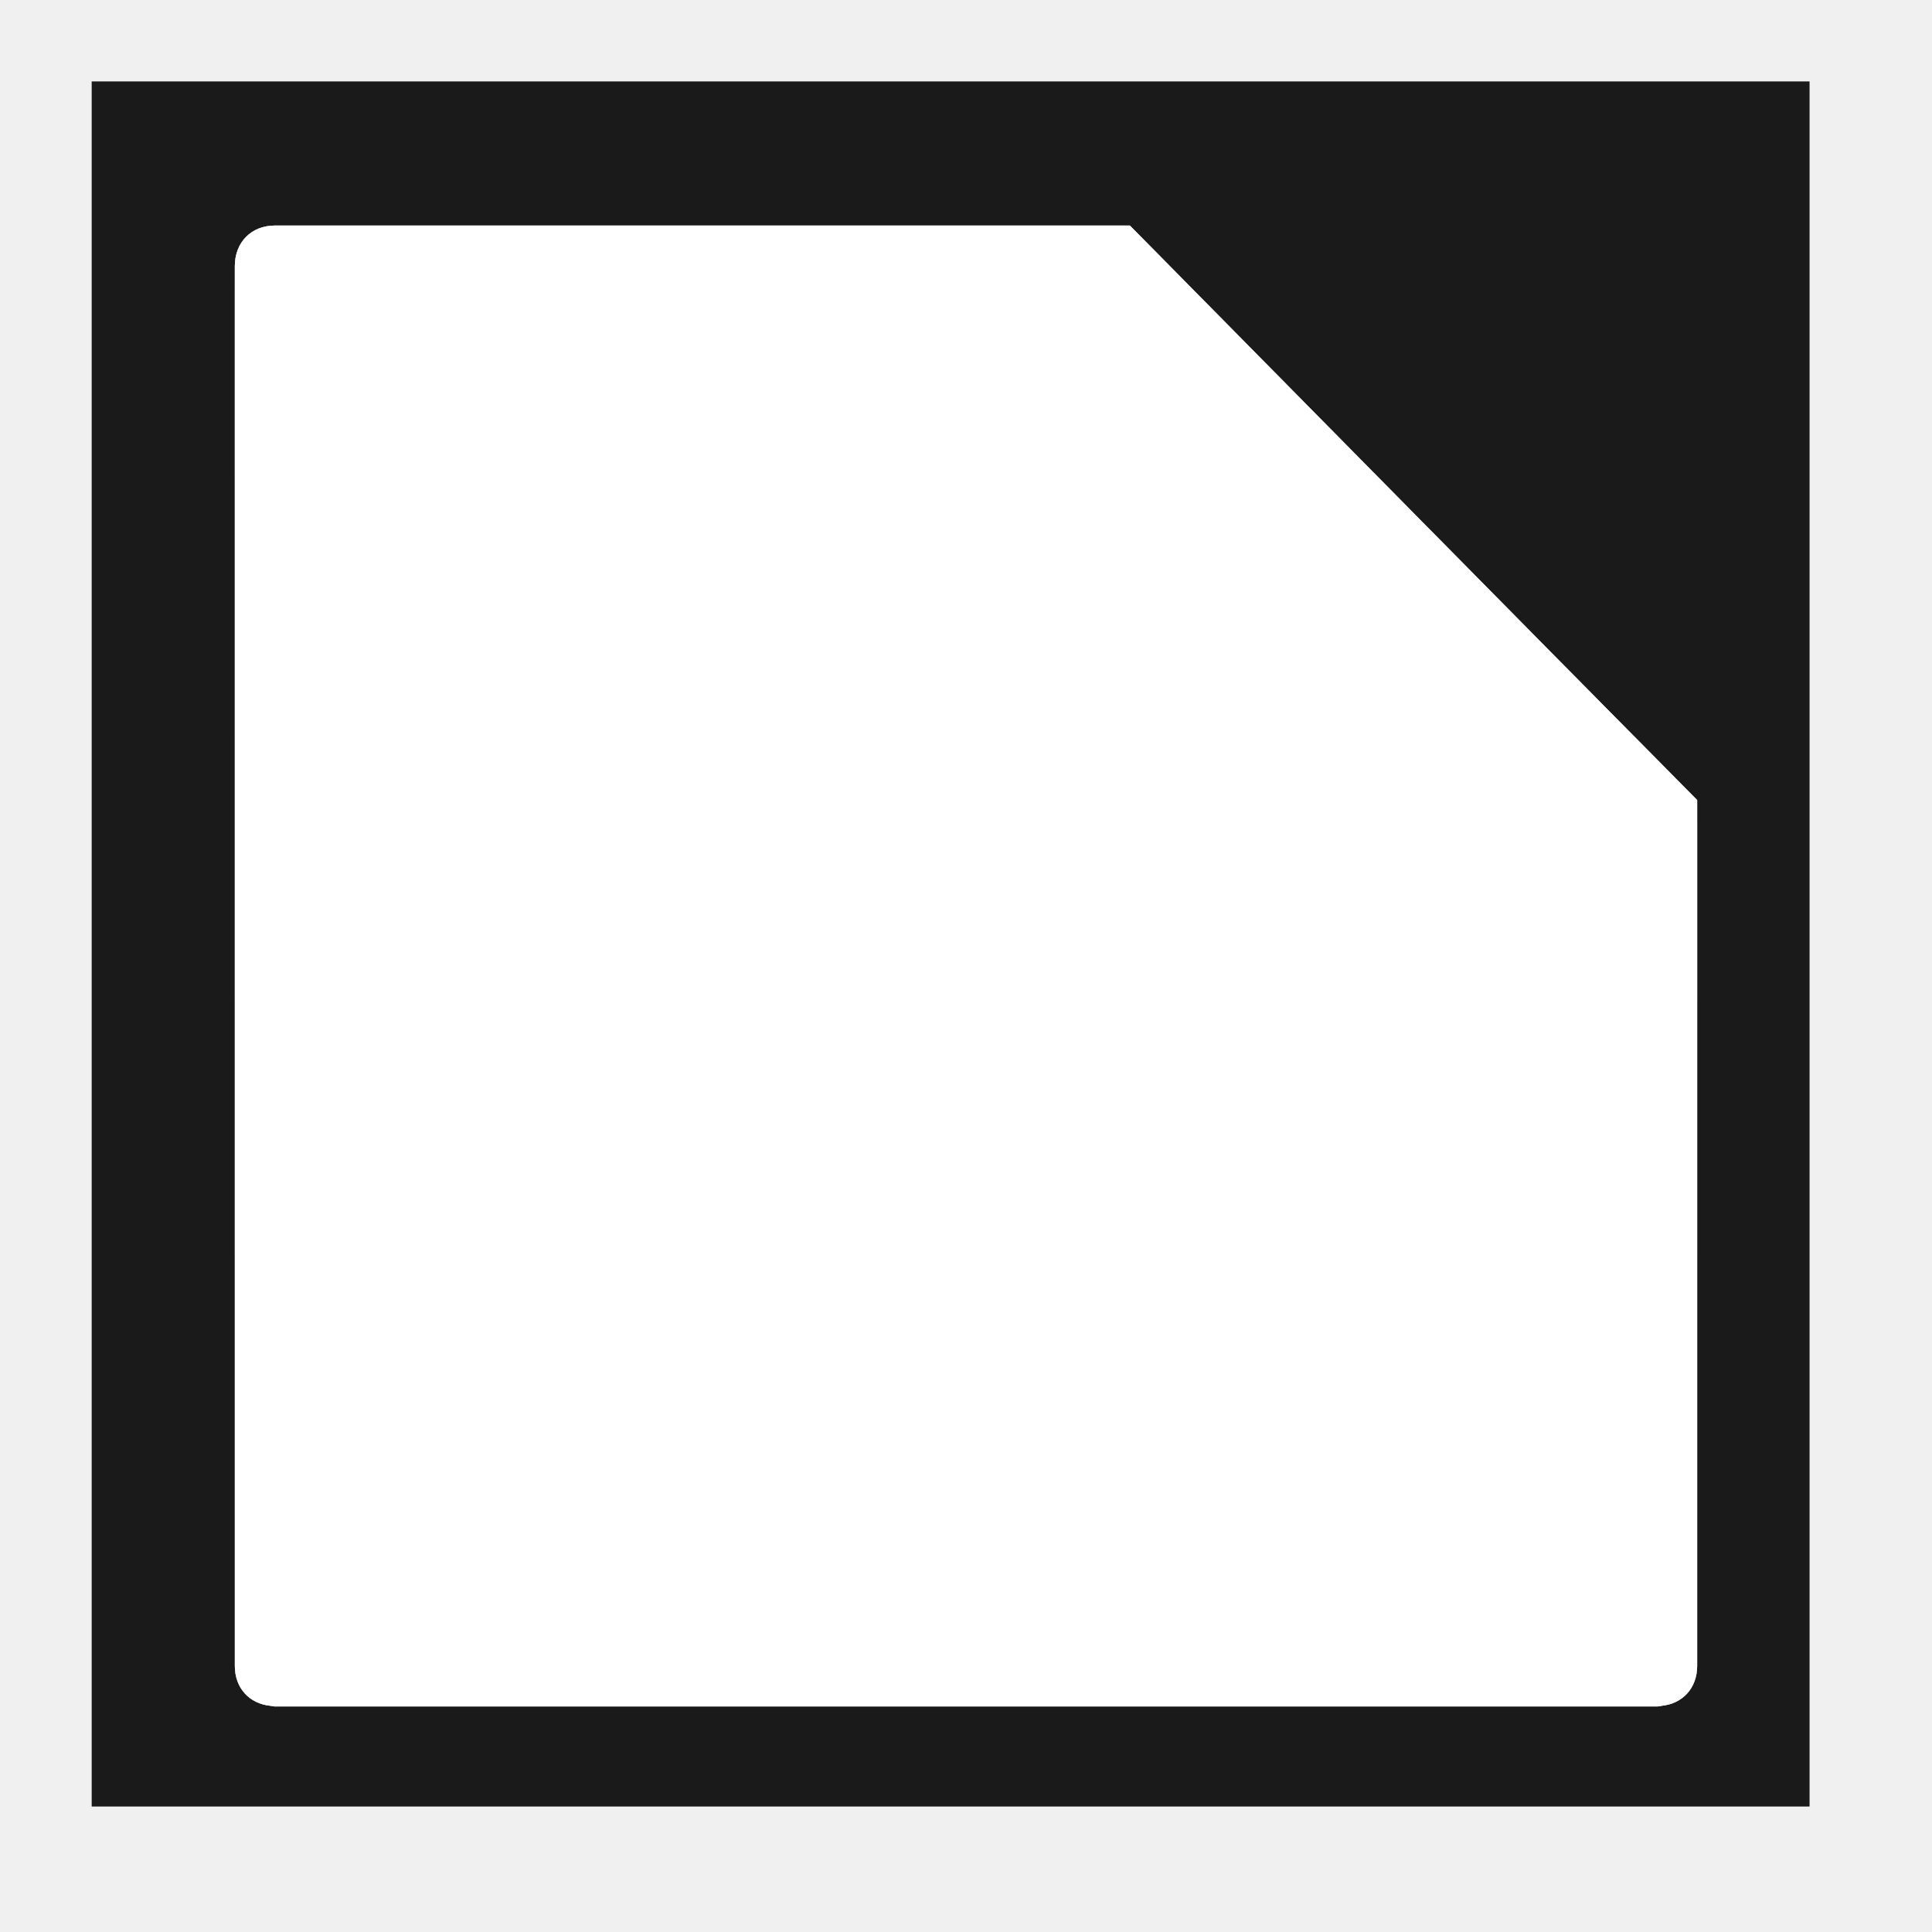
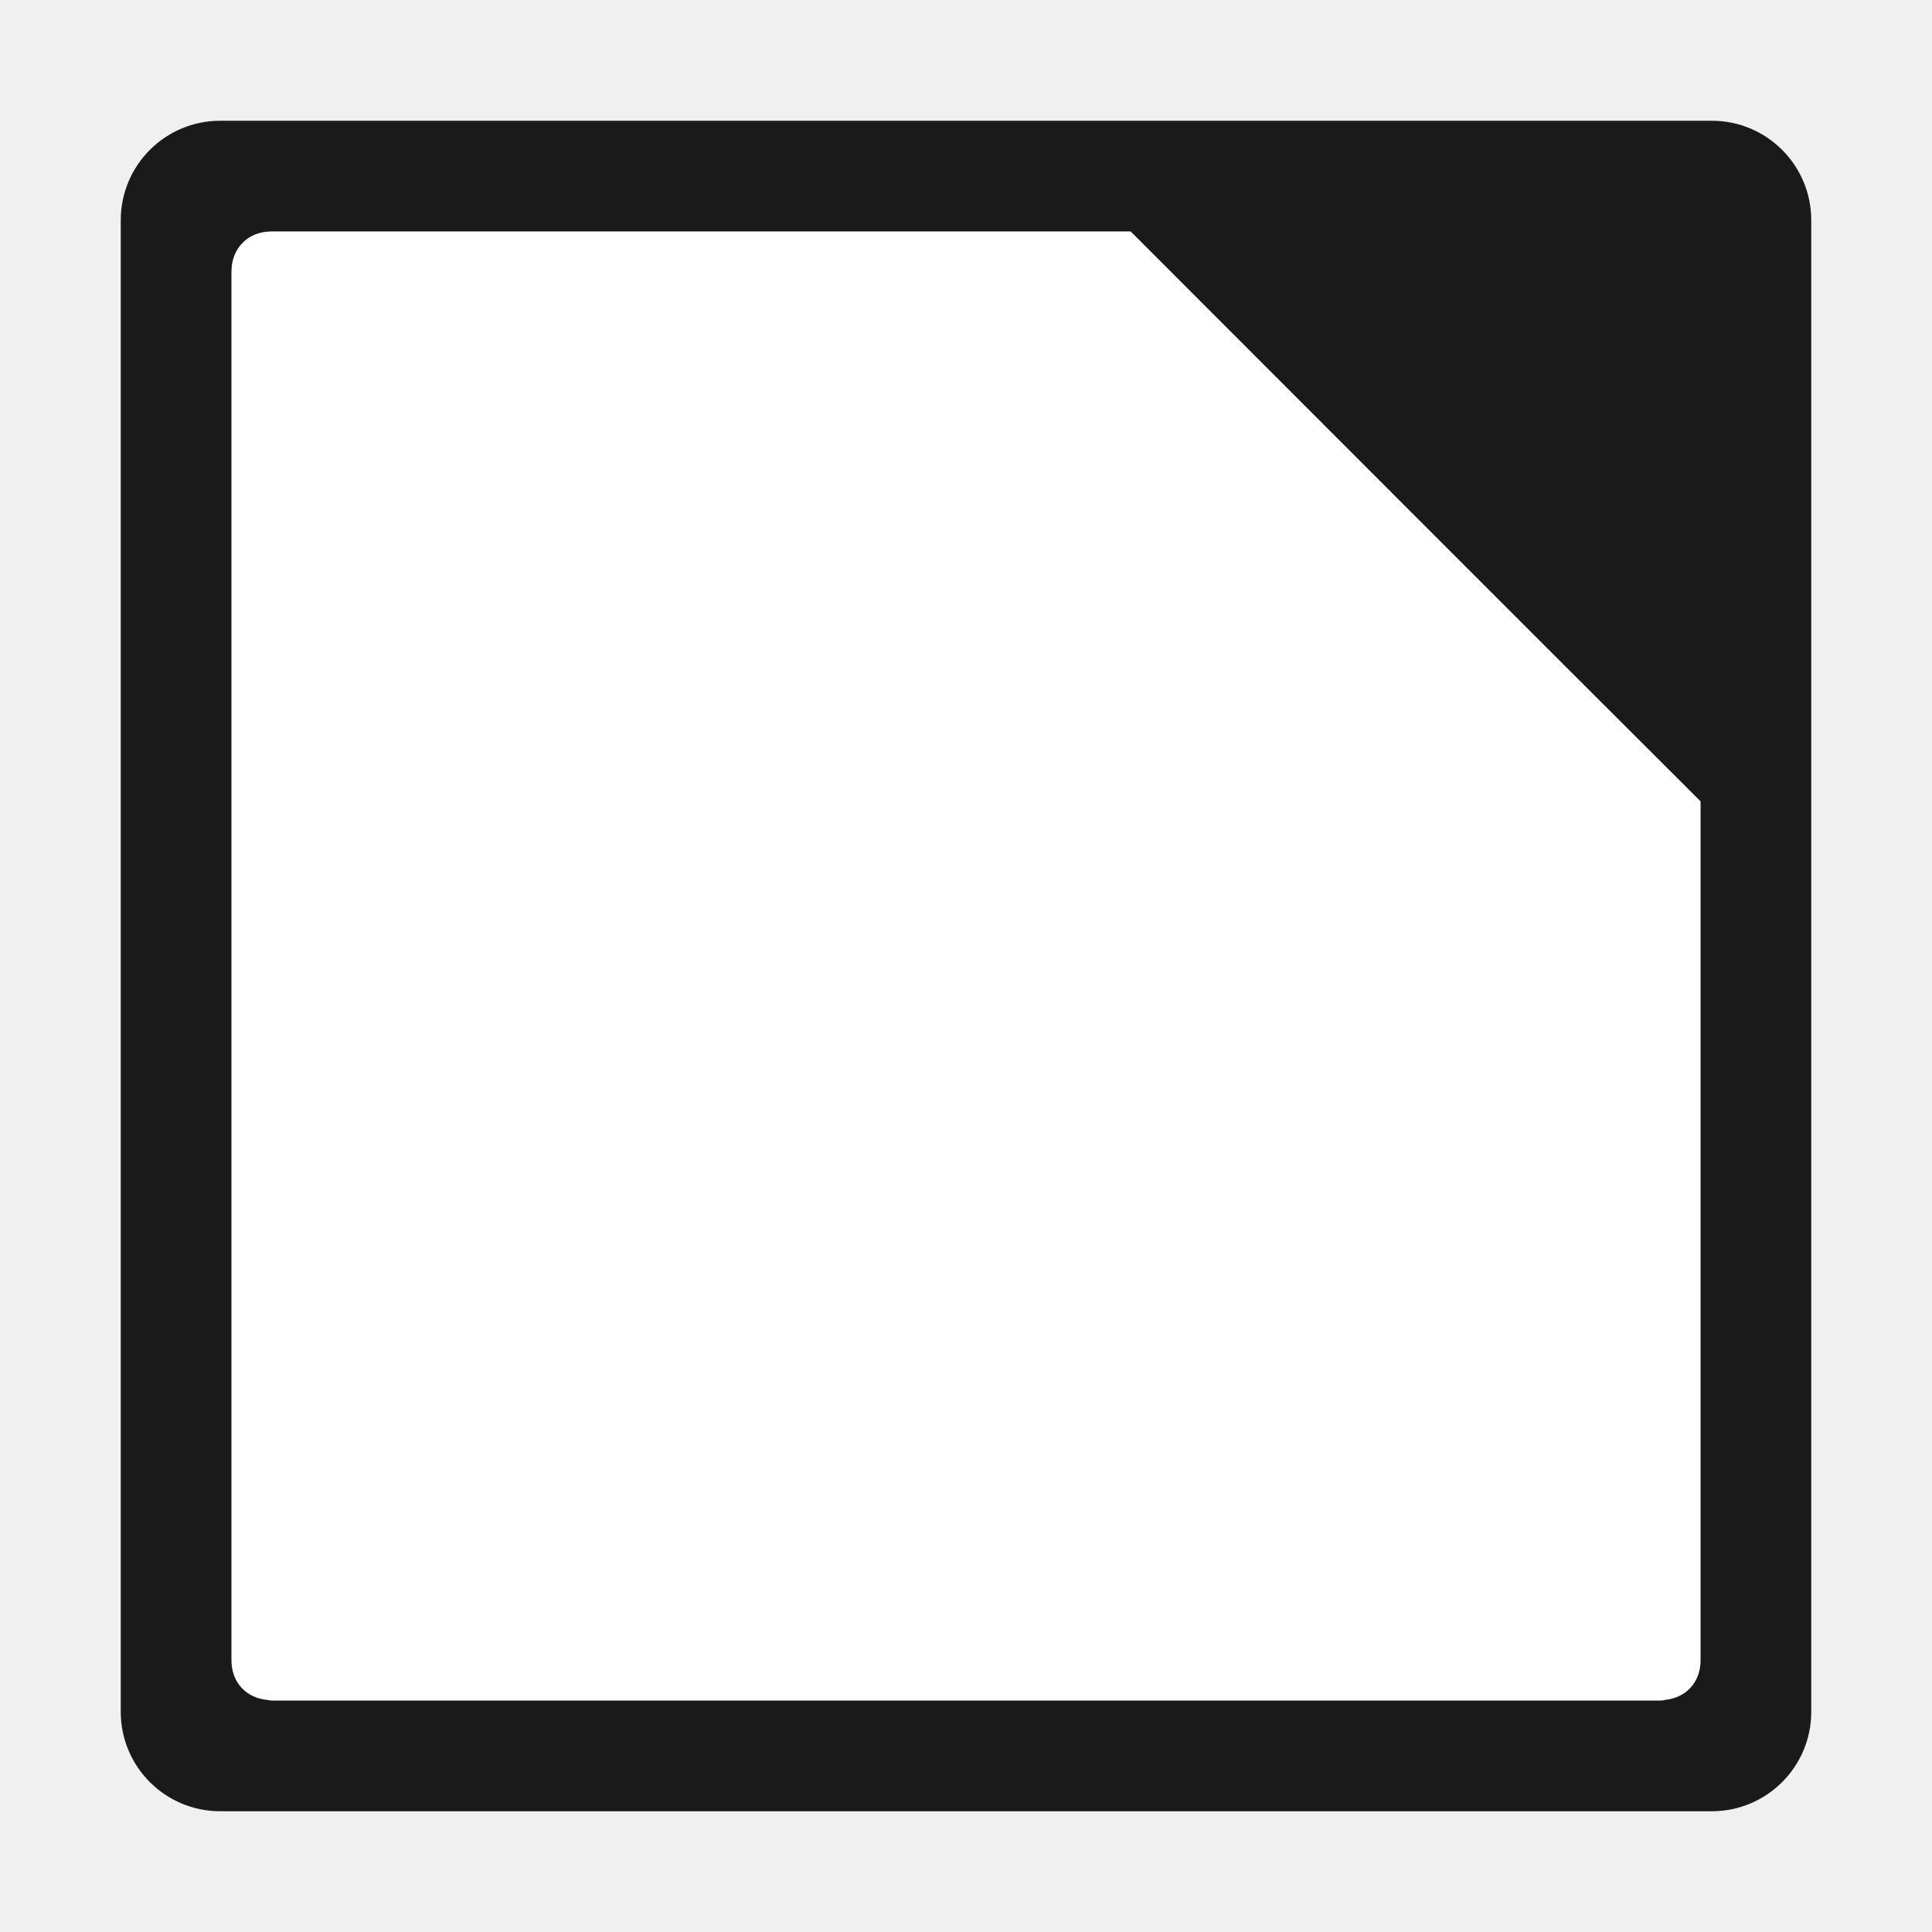
<svg xmlns="http://www.w3.org/2000/svg" xmlns:xlink="http://www.w3.org/1999/xlink" version="1.0" width="96" height="96" id="svg2408">
  <defs id="defs2410">
    <linearGradient id="linearGradient4508">
      <stop id="stop4510" style="stop-color:#ffffff;stop-opacity:1" offset="0" />
      <stop id="stop4512" style="stop-color:#ffffff;stop-opacity:0" offset="1" />
    </linearGradient>
    <linearGradient id="linearGradient4110">
      <stop id="stop4112" style="stop-color:#a240b0;stop-opacity:1" offset="0" />
      <stop id="stop4114" style="stop-color:#70247c;stop-opacity:1" offset="1" />
    </linearGradient>
    <linearGradient id="linearGradient4036">
      <stop id="stop4038" style="stop-color:#b1d5ac;stop-opacity:1" offset="0" />
      <stop id="stop4040" style="stop-color:#f1faef;stop-opacity:1" offset="1" />
    </linearGradient>
    <linearGradient id="linearGradient4030">
      <stop id="stop4032" style="stop-color:#97c08f;stop-opacity:1" offset="0" />
      <stop id="stop4034" style="stop-color:#b4d6af;stop-opacity:1" offset="1" />
    </linearGradient>
    <linearGradient id="linearGradient3914">
      <stop id="stop3916" style="stop-color:#000000;stop-opacity:1" offset="0" />
      <stop id="stop3918" style="stop-color:#000000;stop-opacity:0" offset="1" />
    </linearGradient>
    <linearGradient id="linearGradient3873">
      <stop id="stop3875" style="stop-color:#dfdfdf;stop-opacity:1" offset="0" />
      <stop id="stop3877" style="stop-color:#fefefe;stop-opacity:1" offset="1" />
    </linearGradient>
    <linearGradient id="linearGradient3856">
      <stop id="stop3858" style="stop-color:#b3b3b3;stop-opacity:1" offset="0" />
      <stop id="stop3860" style="stop-color:#e6e6e6;stop-opacity:1" offset="1" />
    </linearGradient>
    <linearGradient x1="45.448" y1="92.54" x2="45.448" y2="7.017" id="ButtonShadow" gradientUnits="userSpaceOnUse" gradientTransform="scale(1.005865,0.994169)">
      <stop id="stop3750" style="stop-color:#000000;stop-opacity:1" offset="0" />
      <stop id="stop3752" style="stop-color:#000000;stop-opacity:0.588" offset="1" />
    </linearGradient>
    <linearGradient id="linearGradient3737">
      <stop id="stop3739" style="stop-color:#ffffff;stop-opacity:1" offset="0" />
      <stop id="stop3741" style="stop-color:#ffffff;stop-opacity:0" offset="1" />
    </linearGradient>
    <linearGradient id="linearGradient3700">
      <stop id="stop3702" style="stop-color:#2276c5;stop-opacity:1" offset="0" />
      <stop id="stop3704" style="stop-color:#68baf4;stop-opacity:1" offset="1" />
    </linearGradient>
    <filter color-interpolation-filters="sRGB" id="filter3174">
      <feGaussianBlur id="feGaussianBlur3176" stdDeviation="1.71" />
    </filter>
    <filter x="-0.192" y="-0.192" width="1.384" height="1.384" color-interpolation-filters="sRGB" id="filter3794">
      <feGaussianBlur id="feGaussianBlur3796" stdDeviation="5.28" />
    </filter>
    <linearGradient x1="48" y1="20.221" x2="48" y2="138.661" id="linearGradient3613" xlink:href="#linearGradient3737" gradientUnits="userSpaceOnUse" />
    <clipPath id="clipPath3613">
      <rect width="84" height="84" rx="6" ry="6" x="6" y="6" id="rect3615" style="fill:#ffffff;fill-opacity:1;fill-rule:nonzero;stroke:none" />
    </clipPath>
    <linearGradient x1="45.448" y1="92.54" x2="45.448" y2="7.017" id="ButtonShadow-0" gradientUnits="userSpaceOnUse" gradientTransform="matrix(1.005865,0,0,0.994169,100,0)">
      <stop id="stop3750-8" style="stop-color:#000000;stop-opacity:1" offset="0" />
      <stop id="stop3752-5" style="stop-color:#000000;stop-opacity:0.588" offset="1" />
    </linearGradient>
    <linearGradient x1="48" y1="90" x2="48" y2="5.988" id="linearGradient3047" xlink:href="#linearGradient3700" gradientUnits="userSpaceOnUse" gradientTransform="translate(100,0)" />
    <linearGradient x1="72" y1="8" x2="72" y2="88" id="linearGradient3074" xlink:href="#linearGradient4110" gradientUnits="userSpaceOnUse" />
    <linearGradient x1="32" y1="6" x2="32" y2="90" id="linearGradient3872" xlink:href="#linearGradient4110" gradientUnits="userSpaceOnUse" />
    <radialGradient cx="48" cy="90.172" r="42" fx="48" fy="90.172" id="radialGradient3879" xlink:href="#linearGradient3737" gradientUnits="userSpaceOnUse" gradientTransform="matrix(1.157313,0,0,0.9959077,-7.551021,0.1971319)" />
    <linearGradient x1="36.357" y1="6" x2="36.357" y2="63.893" id="linearGradient3885" xlink:href="#linearGradient3737" gradientUnits="userSpaceOnUse" />
    <linearGradient x1="32" y1="26" x2="32" y2="84" id="linearGradient3901" xlink:href="#linearGradient3737" gradientUnits="userSpaceOnUse" gradientTransform="translate(0,-20)" />
    <linearGradient x1="48" y1="80" x2="48" y2="16" id="linearGradient3879" xlink:href="#linearGradient3873" gradientUnits="userSpaceOnUse" />
    <radialGradient cx="48" cy="47.999" r="34.938" fx="48" fy="47.999" id="radialGradient3920" xlink:href="#linearGradient3914" gradientUnits="userSpaceOnUse" gradientTransform="matrix(1.345258,-3.8835319e-8,3.3050848e-8,1.144884,-16.57239,-6.954329)" />
    <linearGradient x1="49" y1="91" x2="49" y2="7" id="linearGradient3920" xlink:href="#ButtonShadow-0" gradientUnits="userSpaceOnUse" />
    <linearGradient x1="38" y1="94" x2="38" y2="5" id="linearGradient3927" xlink:href="#ButtonShadow-0" gradientUnits="userSpaceOnUse" />
    <linearGradient x1="45" y1="95" x2="45" y2="4" id="linearGradient3929" xlink:href="#ButtonShadow-0" gradientUnits="userSpaceOnUse" />
    <linearGradient x1="50" y1="92" x2="50" y2="7" id="linearGradient3933" xlink:href="#ButtonShadow-0" gradientUnits="userSpaceOnUse" />
    <linearGradient x1="47" y1="93" x2="47" y2="6" id="linearGradient3940" xlink:href="#ButtonShadow-0" gradientUnits="userSpaceOnUse" />
    <linearGradient x1="32" y1="88" x2="32" y2="8" id="linearGradient3949" xlink:href="#linearGradient3856" gradientUnits="userSpaceOnUse" />
    <linearGradient x1="48" y1="80" x2="48" y2="16" id="linearGradient4018" xlink:href="#linearGradient4036" gradientUnits="userSpaceOnUse" />
    <radialGradient cx="48" cy="47.999" r="34.938" fx="48" fy="47.999" id="radialGradient4020" xlink:href="#linearGradient3914" gradientUnits="userSpaceOnUse" gradientTransform="matrix(1.345258,-3.8835319e-8,3.3050848e-8,1.144884,-16.57239,-6.954329)" />
    <linearGradient x1="32" y1="88" x2="32" y2="8" id="linearGradient4022" xlink:href="#linearGradient4030" gradientUnits="userSpaceOnUse" />
    <linearGradient id="linearGradient8074-2">
      <stop id="stop8076-1" style="stop-color:#000000;stop-opacity:0" offset="0" />
      <stop id="stop8078-94" style="stop-color:#000000;stop-opacity:1" offset="0.493" />
      <stop id="stop8080-0" style="stop-color:#000000;stop-opacity:0" offset="1" />
    </linearGradient>
    <linearGradient x1="-17" y1="-1194.638" x2="144" y2="-1194.638" id="linearGradient5188" xlink:href="#linearGradient8074-2" gradientUnits="userSpaceOnUse" gradientTransform="matrix(0.0458673,0,0,1,-271.9118,3045.278)" />
    <linearGradient x1="-17" y1="-1194.638" x2="144" y2="-1194.638" id="linearGradient5193" xlink:href="#linearGradient8074-2" gradientUnits="userSpaceOnUse" gradientTransform="matrix(0.07453431,0,0,1,-655.7331,2938.276)" />
    <linearGradient id="linearGradient8754">
      <stop id="stop8756" style="stop-color:#dc85e9;stop-opacity:1" offset="0" />
      <stop id="stop8758" style="stop-color:#f8dcfb;stop-opacity:1" offset="1" />
    </linearGradient>
    <linearGradient id="linearGradient8742">
      <stop id="stop8744" style="stop-color:#9200ff;stop-opacity:1" offset="0" />
      <stop id="stop8746" style="stop-color:#ff00ff;stop-opacity:0" offset="1" />
    </linearGradient>
    <linearGradient id="linearGradient8717">
      <stop id="stop8719" style="stop-color:#800080;stop-opacity:1" offset="0" />
      <stop id="stop8723" style="stop-color:#800080;stop-opacity:1" offset="0.727" />
      <stop id="stop8721" style="stop-color:#ff00ff;stop-opacity:0" offset="1" />
    </linearGradient>
    <linearGradient id="linearGradient8964">
      <stop id="stop8966" style="stop-color:#e196fb;stop-opacity:1" offset="0" />
      <stop id="stop8968" style="stop-color:#f4c7fa;stop-opacity:1" offset="0.13" />
      <stop id="stop8970" style="stop-color:#e091f3;stop-opacity:1" offset="0.314" />
      <stop id="stop8972" style="stop-color:#d764e9;stop-opacity:1" offset="0.441" />
      <stop id="stop8974" style="stop-color:#e7adf0;stop-opacity:1" offset="0.684" />
      <stop id="stop8976" style="stop-color:#e6a9f8;stop-opacity:1" offset="0.756" />
      <stop id="stop8978" style="stop-color:#e595f2;stop-opacity:1" offset="0.88" />
      <stop id="stop8980" style="stop-color:#f2cbf8;stop-opacity:1" offset="1" />
    </linearGradient>
    <linearGradient id="linearGradient8663">
      <stop id="stop8665" style="stop-color:#9207a7;stop-opacity:1" offset="0" />
      <stop id="stop8667" style="stop-color:#c658bc;stop-opacity:1" offset="0.273" />
      <stop id="stop8669" style="stop-color:#a42eb6;stop-opacity:1" offset="0.51" />
      <stop id="stop8671" style="stop-color:#b415cd;stop-opacity:1" offset="0.834" />
      <stop id="stop8673" style="stop-color:#950ba8;stop-opacity:1" offset="1" />
    </linearGradient>
    <linearGradient id="linearGradient14494">
      <stop id="stop14496" style="stop-color:#dc85e9;stop-opacity:1" offset="0" />
      <stop id="stop14498" style="stop-color:#f2cbf8;stop-opacity:1" offset="1" />
    </linearGradient>
    <linearGradient id="linearGradient8984">
      <stop id="stop8986" style="stop-color:#ffffff;stop-opacity:1" offset="0" />
      <stop id="stop8988" style="stop-color:#ffffff;stop-opacity:0" offset="1" />
    </linearGradient>
    <linearGradient x1="26.993" y1="992.622" x2="26.993" y2="1008.692" id="linearGradient21863" xlink:href="#linearGradient14486-9" gradientUnits="userSpaceOnUse" gradientTransform="matrix(15.9995,0,0,15.9955,-279.247,-17311.2)" />
    <linearGradient id="linearGradient14486-9">
      <stop id="stop14488-1" style="stop-color:#8e03a3;stop-opacity:1" offset="0" />
      <stop id="stop14490-5" style="stop-color:#530260;stop-opacity:1" offset="1" />
    </linearGradient>
    <linearGradient x1="26.993" y1="992.622" x2="26.993" y2="1008.692" id="linearGradient21859" xlink:href="#linearGradient14486-9" gradientUnits="userSpaceOnUse" gradientTransform="matrix(15.9995,0,0,15.9955,-279.247,-17311.2)" />
    <linearGradient x1="26.993" y1="992.622" x2="26.993" y2="1008.692" id="linearGradient21861" xlink:href="#linearGradient14486-9" gradientUnits="userSpaceOnUse" gradientTransform="matrix(15.9995,0,0,15.9955,-279.247,-17311.2)" />
    <radialGradient cx="152.333" cy="-754.638" r="15" fx="152.333" fy="-754.638" id="radialGradient4155" xlink:href="#linearGradient8717" gradientUnits="userSpaceOnUse" gradientTransform="matrix(1.2696438e-6,0.4737973,-1.336672,0,-960.7532,-7.278409)" />
    <linearGradient x1="1199.2" y1="-1083.636" x2="1199.2" y2="-1131.636" id="linearGradient4301" xlink:href="#linearGradient8754" gradientUnits="userSpaceOnUse" gradientTransform="matrix(0.8571429,0,0,0.6666732,-990.2858,794.4312)" />
    <linearGradient x1="1559.5" y1="184" x2="1542" y2="184" id="linearGradient4323" xlink:href="#linearGradient8742" gradientUnits="userSpaceOnUse" gradientTransform="matrix(0.5333333,0,0,4.25,-762.9333,-952.2594)" />
    <linearGradient x1="1559.5" y1="184" x2="1542" y2="184" id="linearGradient4328" xlink:href="#linearGradient8742" gradientUnits="userSpaceOnUse" gradientTransform="matrix(-0.5333333,0,0,4.25,858.9333,-952.2594)" />
    <linearGradient x1="453.5" y1="970.5" x2="404.5" y2="970.5" id="linearGradient4448" xlink:href="#linearGradient8964" gradientUnits="userSpaceOnUse" gradientTransform="matrix(0.5955467,0,0,0.5955467,-207.4942,-524.2712)" />
    <linearGradient x1="453.5" y1="970.5" x2="404.5" y2="970.5" id="linearGradient4460" xlink:href="#linearGradient8964" gradientUnits="userSpaceOnUse" gradientTransform="matrix(0.5955467,0,0,0.5955467,-207.4942,-524.9113)" />
    <linearGradient x1="453.5" y1="970.5" x2="404.5" y2="970.5" id="linearGradient4462" xlink:href="#linearGradient8964" gradientUnits="userSpaceOnUse" gradientTransform="matrix(0.5955467,0,0,0.5955467,-207.4942,-525.5514)" />
    <linearGradient x1="453.5" y1="970.5" x2="404.5" y2="970.5" id="linearGradient4482" xlink:href="#linearGradient8663" gradientUnits="userSpaceOnUse" gradientTransform="matrix(0.5955467,0,0,0.5955467,-207.4942,-526.1729)" />
    <radialGradient cx="47.995" cy="46.44" r="13.995" fx="47.995" fy="46.44" id="radialGradient4484" xlink:href="#linearGradient14494" gradientUnits="userSpaceOnUse" gradientTransform="matrix(1,0,0,0.2549583,0,34.59994)" />
    <linearGradient x1="1510.477" y1="169" x2="1485.877" y2="194" id="linearGradient4488" xlink:href="#linearGradient8984" gradientUnits="userSpaceOnUse" gradientTransform="matrix(0.3921104,0,0,0.3076922,-538.8112,-9.308493)" />
    <linearGradient x1="34" y1="50.261" x2="62" y2="50.261" id="linearGradient4514" xlink:href="#linearGradient4508" gradientUnits="userSpaceOnUse" />
    <linearGradient x1="34" y1="50.261" x2="62" y2="50.261" id="linearGradient4518" xlink:href="#linearGradient4508" gradientUnits="userSpaceOnUse" gradientTransform="translate(0,6)" />
    <linearGradient x1="34" y1="50.261" x2="62" y2="50.261" id="linearGradient4522" xlink:href="#linearGradient4508" gradientUnits="userSpaceOnUse" gradientTransform="translate(0,12)" />
-     <linearGradient xlink:href="#linearGradient3856" id="linearGradient3162" gradientUnits="userSpaceOnUse" x1="32" y1="88" x2="32" y2="8" />
    <radialGradient xlink:href="#linearGradient3914" id="radialGradient3164" gradientUnits="userSpaceOnUse" gradientTransform="matrix(1.345258,-3.8835319e-8,3.3050848e-8,1.144884,-16.57239,-6.954329)" cx="48" cy="47.999" fx="48" fy="47.999" r="34.938" />
    <linearGradient xlink:href="#linearGradient3873" id="linearGradient3166" gradientUnits="userSpaceOnUse" x1="48" y1="80" x2="48" y2="16" />
-     <linearGradient xlink:href="#linearGradient3856" id="linearGradient3168" gradientUnits="userSpaceOnUse" x1="32" y1="88" x2="32" y2="8" />
    <radialGradient xlink:href="#linearGradient3914" id="radialGradient3170" gradientUnits="userSpaceOnUse" gradientTransform="matrix(1.345258,-3.8835319e-8,3.3050848e-8,1.144884,-16.57239,-6.954329)" cx="48" cy="47.999" fx="48" fy="47.999" r="34.938" />
    <linearGradient xlink:href="#linearGradient8074-2" id="linearGradient3960" gradientUnits="userSpaceOnUse" gradientTransform="matrix(0.0458673,0,0,1,-271.9118,3045.278)" x1="-17" y1="-1194.638" x2="144" y2="-1194.638" />
    <linearGradient xlink:href="#linearGradient8074-2" id="linearGradient3963" gradientUnits="userSpaceOnUse" gradientTransform="matrix(0.07453431,0,0,1,-655.7331,2938.276)" x1="-17" y1="-1194.638" x2="144" y2="-1194.638" />
  </defs>
-   <rect style="fill:#1a1a1a;fill-opacity:1;fill-rule:evenodd;stroke:none" id="rect3160" width="85.36" height="85.719" x="4.556" y="4.046" rx="1.9788908e-07" />
+   <rect style="fill:#1a1a1a;fill-opacity:1;fill-rule:nonzero;stroke:none;stroke-width:1;stroke-miterlimit:4;stroke-dasharray:none;stroke-opacity:1" id="rect4294" width="84" height="84" x="6" y="6" ry="4.941" />
  <g id="layer2" style="display:none">
    <rect width="86" height="85" rx="6" ry="6" x="5" y="7" id="rect3745" style="opacity:0.9;fill:url(#ButtonShadow);fill-opacity:1;fill-rule:nonzero;stroke:none;filter:url(#filter3174)" />
  </g>
-   <g id="layer6" style="display:inline" transform="matrix(1.010069,0,0,1.022893,-0.4833168,-1.098888)">
-     <path d="m 14,12.031 c -1.156,0 -1.969,0.813 -1.969,1.969 l 0,9 0,33 0,17 0,8.281 0,0.719 c 0,1.078 0.718,1.837 1.75,1.938 0.075,0.007 0.141,0.031 0.219,0.031 l 5,0 58,0 5,0 c 0.072,0 0.149,-0.009 0.219,-0.031 1.032,-0.101 1.75,-0.86 1.75,-1.938 l 0,-0.719 0,-8.281 0,-17 0,-16.062 C 74.653,30.649 65.365,21.333 56.062,12.031 l -41.344,0 -0.719,0 z" id="path3846" style="fill:url(#linearGradient3162);fill-opacity:1;fill-rule:nonzero;stroke:none;display:inline" />
-     <path d="M 17.906,17.062 C 17.446,17.106 17.057,17.538 17.062,18 l 0,9 0,42 0,9 c -0.004,0.492 0.446,0.941 0.938,0.938 l 5,0 55,0 C 78.492,78.941 78.941,78.492 78.938,78 l 0,-9 0,-27.406 C 78.935,41.35 78.831,41.108 78.656,40.938 L 55.062,17.344 C 54.892,17.169 54.65,17.065 54.406,17.062 L 18,17.062 c -0.031,-0.002 -0.063,-0.002 -0.094,0 z" id="path3910" style="opacity:0.6;fill:url(#radialGradient3164);fill-opacity:1;fill-rule:nonzero;stroke:none;display:inline" />
-     <path d="m 18,18 0,9 0,42 0,9 5,0 55,0 0,-9 L 78,41.594 54.406,18 z" id="path3868" style="fill:url(#linearGradient3166);fill-opacity:1;fill-rule:nonzero;stroke:none;display:inline" />
-     <path d="m 18,18 0,9 0,42 0,9 5,0 55,0 0,-9 L 78,41.594 54.406,18 z m 1,1 35.031,0 L 77,41.969 77,69 l 0,8 -54,0 -4,0 0,-8 0,-42 z" id="path3882" style="opacity:0.7;fill:#ffffff;fill-opacity:1;fill-rule:nonzero;stroke:none;display:inline" />
-     <path d="m 14,12.031 c -1.156,0 -1.969,0.813 -1.969,1.969 l 0,9 0,33 0,17 0,8.281 0,0.719 c 0,1.078 0.718,1.837 1.75,1.938 0.075,0.007 0.141,0.031 0.219,0.031 l 5,0 58,0 5,0 c 0.072,0 0.149,-0.009 0.219,-0.031 1.032,-0.101 1.75,-0.86 1.75,-1.938 l 0,-0.719 0,-8.281 0,-17 0,-16.062 C 74.653,30.649 65.365,21.333 56.062,12.031 l -41.344,0 -0.719,0 z M 14,13 l 0.719,0 40.938,0 C 64.77,22.114 73.871,31.241 83,40.344 L 83,56 83,73 83,81.281 83,82 c 0,0.648 -0.267,0.91 -0.875,0.969 A 0.967,0.967 0 0 0 82,83 l -5,0 -58,0 -5,0 c 0.119,0 0.099,-0.009 -0.125,-0.031 C 13.267,82.91 13,82.648 13,82 L 13,81.281 13,73 13,56 13,23 13,14 c 0,-0.703 0.297,-1 1,-1 z" id="path3952" style="opacity:0.1;fill:#000000;fill-opacity:1;fill-rule:nonzero;stroke:none;display:inline" />
-     <path d="m 14,12.031 c -1.156,0 -1.969,0.813 -1.969,1.969 l 0,1 c 0,-1.156 0.813,-1.969 1.969,-1.969 l 0.719,0 41.344,0 c 9.302,9.302 18.59,18.618 27.906,27.906 l 0,-1 C 74.653,30.649 65.365,21.333 56.062,12.031 l -41.344,0 -0.719,0 z" id="path3851" style="opacity:0.2;fill:#000000;fill-opacity:1;fill-rule:nonzero;stroke:none;display:inline" />
-     <path d="m 14,12.031 c -1.156,0 -1.969,0.813 -1.969,1.969 l 0,9 0,33 0,17 0,8.281 0,0.719 c 0,1.078 0.718,1.837 1.75,1.938 0.075,0.007 0.141,0.031 0.219,0.031 l 5,0 58,0 5,0 c 0.072,0 0.149,-0.009 0.219,-0.031 1.032,-0.101 1.75,-0.86 1.75,-1.938 l 0,-0.719 0,-8.281 0,-17 0,-16.062 C 74.653,30.649 65.365,21.333 56.062,12.031 l -41.344,0 -0.719,0 z" id="path3982" style="fill:url(#linearGradient3168);fill-opacity:1;fill-rule:nonzero;stroke:none;display:inline" />
-     <path d="M 17.906,17.062 C 17.446,17.106 17.057,17.538 17.062,18 l 0,9 0,42 0,9 c -0.004,0.492 0.446,0.941 0.938,0.938 l 5,0 55,0 C 78.492,78.941 78.941,78.492 78.938,78 l 0,-9 0,-27.406 C 78.935,41.35 78.831,41.108 78.656,40.938 L 55.062,17.344 C 54.892,17.169 54.65,17.065 54.406,17.062 L 18,17.062 c -0.031,-0.002 -0.063,-0.002 -0.094,0 z" id="path3984" style="opacity:0.6;fill:url(#radialGradient3170);fill-opacity:1;fill-rule:nonzero;stroke:none;display:inline" />
-     <path d="m 18,18 0,9 0,42 0,9 5,0 55,0 0,-9 L 78,41.594 54.406,18 z" id="path3986" style="fill:url(#linearGradient3879);fill-opacity:1;fill-rule:nonzero;stroke:none;display:inline" />
-     <path d="m 18,18 0,9 0,42 0,9 5,0 55,0 0,-9 L 78,41.594 54.406,18 z m 1,1 35.031,0 L 77,41.969 77,69 l 0,8 -54,0 -4,0 0,-8 0,-42 z" id="path3988" style="opacity:0.7;fill:#ffffff;fill-opacity:1;fill-rule:nonzero;stroke:none;display:inline" />
-     <path d="m 14,12.031 c -1.156,0 -1.969,0.813 -1.969,1.969 l 0,9 0,33 0,17 0,8.281 0,0.719 c 0,1.078 0.718,1.837 1.75,1.938 0.075,0.007 0.141,0.031 0.219,0.031 l 5,0 58,0 5,0 c 0.072,0 0.149,-0.009 0.219,-0.031 1.032,-0.101 1.75,-0.86 1.75,-1.938 l 0,-0.719 0,-8.281 0,-17 0,-16.062 C 74.653,30.649 65.365,21.333 56.062,12.031 l -41.344,0 -0.719,0 z M 14,13 l 0.719,0 40.938,0 C 64.77,22.114 73.871,31.241 83,40.344 L 83,56 83,73 83,81.281 83,82 c 0,0.648 -0.267,0.91 -0.875,0.969 A 0.967,0.967 0 0 0 82,83 l -5,0 -58,0 -5,0 c 0.119,0 0.099,-0.009 -0.125,-0.031 C 13.267,82.91 13,82.648 13,82 L 13,81.281 13,73 13,56 13,23 13,14 c 0,-0.703 0.297,-1 1,-1 z" id="path3990" style="opacity:0.1;fill:#000000;fill-opacity:1;fill-rule:nonzero;stroke:none;display:inline" />
-     <path d="m 14,12.031 c -1.156,0 -1.969,0.813 -1.969,1.969 l 0,1 c 0,-1.156 0.813,-1.969 1.969,-1.969 l 0.719,0 41.344,0 c 9.302,9.302 18.59,18.618 27.906,27.906 l 0,-1 C 74.653,30.649 65.365,21.333 56.062,12.031 l -41.344,0 -0.719,0 z" id="path3992" style="opacity:0.2;fill:#000000;fill-opacity:1;fill-rule:nonzero;stroke:none;display:inline" />
-     <path d="m 14,12.031 c -1.156,0 -1.969,0.813 -1.969,1.969 l 0,9 0,33 0,17 0,8.281 0,0.719 c 0,1.078 0.718,1.837 1.75,1.938 0.075,0.007 0.141,0.031 0.219,0.031 l 5,0 58,0 5,0 c 0.072,0 0.149,-0.009 0.219,-0.031 1.032,-0.101 1.75,-0.86 1.75,-1.938 l 0,-0.719 0,-8.281 0,-17 0,-16.062 C 74.653,30.649 65.365,21.333 56.062,12.031 l -41.344,0 -0.719,0 z" id="path3994" style="fill:#ffffff;fill-opacity:1;fill-rule:nonzero;stroke:none;display:inline" />
-     <path d="M 17.906,17.062 C 17.446,17.106 17.057,17.538 17.062,18 l 0,9 0,42 0,9 c -0.004,0.492 0.446,0.941 0.938,0.938 l 5,0 55,0 C 78.492,78.941 78.941,78.492 78.938,78 l 0,-9 0,-27.406 C 78.935,41.35 78.831,41.108 78.656,40.938 L 55.062,17.344 C 54.892,17.169 54.65,17.065 54.406,17.062 L 18,17.062 c -0.031,-0.002 -0.063,-0.002 -0.094,0 z" id="path3996" style="opacity:0.6;fill:url(#radialGradient3920);fill-opacity:1;fill-rule:nonzero;stroke:none;display:inline" />
-     <path d="m 12.767,12.931 0,10.447 0,48.753 0,10.447 5.818,0 63.993,0 0,-10.447 0,-31.813 L 55.127,12.931 z" id="path3998" style="fill:#ffffff;fill-opacity:1;fill-rule:nonzero;stroke:none;display:inline" />
+   <g id="layer6" style="display:inline" transform="matrix(1.042572,0,0,1.042572,-2.043442,-2.043442)">
+     <path d="M 17.906,17.062 C 17.446,17.106 17.057,17.538 17.062,18 l 0,9 0,42 0,9 c -0.004,0.492 0.446,0.941 0.938,0.938 l 5,0 55,0 C 78.492,78.941 78.941,78.492 78.938,78 l 0,-9 0,-27.406 C 78.935,41.35 78.831,41.108 78.656,40.938 L 55.062,17.344 C 54.892,17.169 54.65,17.065 54.406,17.062 L 18,17.062 c -0.031,-0.002 -0.063,-0.002 -0.094,0 z" id="path3910" style="display:inline;opacity:0.6;fill:url(#radialGradient3164);fill-opacity:1;fill-rule:nonzero;stroke:none" />
+     <path d="m 18,18 0,9 0,42 0,9 5,0 55,0 0,-9 L 78,41.594 54.406,18 Z" id="path3868" style="display:inline;fill:url(#linearGradient3166);fill-opacity:1;fill-rule:nonzero;stroke:none" />
+     <path d="m 18,18 0,9 0,42 0,9 5,0 55,0 0,-9 L 78,41.594 54.406,18 Z m 1,1 35.031,0 L 77,41.969 77,69 l 0,8 -54,0 -4,0 0,-8 0,-42 z" id="path3882" style="display:inline;opacity:0.7;fill:#ffffff;fill-opacity:1;fill-rule:nonzero;stroke:none" />
+     <path d="M 17.906,17.062 C 17.446,17.106 17.057,17.538 17.062,18 l 0,9 0,42 0,9 c -0.004,0.492 0.446,0.941 0.938,0.938 l 5,0 55,0 C 78.492,78.941 78.941,78.492 78.938,78 l 0,-9 0,-27.406 C 78.935,41.35 78.831,41.108 78.656,40.938 L 55.062,17.344 C 54.892,17.169 54.65,17.065 54.406,17.062 L 18,17.062 c -0.031,-0.002 -0.063,-0.002 -0.094,0 z" id="path3984" style="display:inline;opacity:0.6;fill:url(#radialGradient3170);fill-opacity:1;fill-rule:nonzero;stroke:none" />
+     <path d="m 18,18 0,9 0,42 0,9 5,0 55,0 0,-9 L 78,41.594 54.406,18 Z" id="path3986" style="display:inline;fill:url(#linearGradient3879);fill-opacity:1;fill-rule:nonzero;stroke:none" />
+     <path d="m 18,18 0,9 0,42 0,9 5,0 55,0 0,-9 L 78,41.594 54.406,18 Z m 1,1 35.031,0 L 77,41.969 77,69 l 0,8 -54,0 -4,0 0,-8 0,-42 z" id="path3988" style="display:inline;opacity:0.7;fill:#ffffff;fill-opacity:1;fill-rule:nonzero;stroke:none" />
+     <path d="m 14.907,12.99 c -1.125,0 -1.916,0.791 -1.916,1.916 l 0,8.76 0,32.12 0,16.547 0,8.06 0,0.7 c 0,1.049 0.698,1.788 1.703,1.886 0.073,0.007 0.137,0.03 0.213,0.03 l 4.867,0 56.453,0 4.867,0 c 0.07,0 0.145,-0.008 0.213,-0.03 1.005,-0.098 1.703,-0.837 1.703,-1.886 l 0,-0.7 0,-8.06 0,-16.547 0,-15.634 C 73.942,31.112 64.901,22.044 55.847,12.99 l -40.241,0 -0.7,0 z" id="path3994" style="display:inline;fill:#ffffff;fill-opacity:1;fill-rule:nonzero;stroke:none" />
  </g>
  <g id="layer7" style="display:none">
    <path d="m 14,12.031 c -1.156,0 -1.969,0.813 -1.969,1.969 l 0,9 0,33 0,17 0,8.281 0,0.719 c 0,1.078 0.718,1.837 1.75,1.938 0.075,0.007 0.141,0.031 0.219,0.031 l 5,0 58,0 5,0 c 0.072,0 0.149,-0.009 0.219,-0.031 1.032,-0.101 1.75,-0.86 1.75,-1.938 l 0,-0.719 0,-8.281 0,-17 0,-16.062 C 74.653,30.649 65.365,21.333 56.062,12.031 l -41.344,0 -0.719,0 z" id="path4006" style="fill:url(#linearGradient4022);fill-opacity:1;fill-rule:nonzero;stroke:none;display:inline" />
    <path d="M 17.906,17.062 C 17.446,17.106 17.057,17.538 17.062,18 l 0,9 0,42 0,9 c -0.004,0.492 0.446,0.941 0.938,0.938 l 5,0 55,0 C 78.492,78.941 78.941,78.492 78.938,78 l 0,-9 0,-27.406 C 78.935,41.35 78.831,41.108 78.656,40.938 L 55.062,17.344 C 54.892,17.169 54.65,17.065 54.406,17.062 L 18,17.062 c -0.031,-0.002 -0.063,-0.002 -0.094,0 z" id="path4008" style="opacity:0.6;fill:url(#radialGradient4020);fill-opacity:1;fill-rule:nonzero;stroke:none;display:inline" />
    <path d="m 18,18 0,9 0,42 0,9 5,0 55,0 0,-9 L 78,41.594 54.406,18 z" id="path4010" style="fill:url(#linearGradient4018);fill-opacity:1;fill-rule:nonzero;stroke:none;display:inline" />
    <path d="m 18,18 0,9 0,42 0,9 5,0 55,0 0,-9 L 78,41.594 54.406,18 z m 1,1 35.031,0 L 77,41.969 77,69 l 0,8 -54,0 -4,0 0,-8 0,-42 z" id="path4012" style="opacity:0.5;fill:#ffffff;fill-opacity:1;fill-rule:nonzero;stroke:none;display:inline" />
    <path d="m 14,12.031 c -1.156,0 -1.969,0.813 -1.969,1.969 l 0,9 0,33 0,17 0,8.281 0,0.719 c 0,1.078 0.718,1.837 1.75,1.938 0.075,0.007 0.141,0.031 0.219,0.031 l 5,0 58,0 5,0 c 0.072,0 0.149,-0.009 0.219,-0.031 1.032,-0.101 1.75,-0.86 1.75,-1.938 l 0,-0.719 0,-8.281 0,-17 0,-16.062 C 74.653,30.649 65.365,21.333 56.062,12.031 l -41.344,0 -0.719,0 z M 14,13 l 0.719,0 40.938,0 C 64.77,22.114 73.871,31.241 83,40.344 L 83,56 83,73 83,81.281 83,82 c 0,0.648 -0.267,0.91 -0.875,0.969 A 0.967,0.967 0 0 0 82,83 l -5,0 -58,0 -5,0 c 0.119,0 0.099,-0.009 -0.125,-0.031 C 13.267,82.91 13,82.648 13,82 L 13,81.281 13,73 13,56 13,23 13,14 c 0,-0.703 0.297,-1 1,-1 z" id="path4014" style="opacity:0.1;fill:#000000;fill-opacity:1;fill-rule:nonzero;stroke:none;display:inline" />
    <path d="m 14,12.031 c -1.156,0 -1.969,0.813 -1.969,1.969 l 0,1 c 0,-1.156 0.813,-1.969 1.969,-1.969 l 0.719,0 41.344,0 c 9.302,9.302 18.59,18.618 27.906,27.906 l 0,-1 C 74.653,30.649 65.365,21.333 56.062,12.031 l -41.344,0 -0.719,0 z" id="path4016" style="opacity:0.2;fill:#117002;fill-opacity:1;fill-rule:nonzero;stroke:none;display:inline" />
  </g>
  <g id="layer5" style="display:none">
    <rect width="66" height="66" rx="12" ry="12" x="15" y="15" clip-path="url(#clipPath3613)" id="rect3171" style="opacity:0.1;fill:url(#linearGradient3613);fill-opacity:1;fill-rule:nonzero;stroke:#ffffff;stroke-width:0.5;stroke-linecap:round;stroke-linejoin:miter;stroke-miterlimit:4;stroke-opacity:1;stroke-dasharray:none;stroke-dashoffset:0;filter:url(#filter3794)" />
  </g>
  <rect style="opacity:0.5;color:#000000;fill:url(#linearGradient3963);fill-opacity:1;fill-rule:nonzero;stroke:none;stroke-width:1;marker:none;visibility:visible;display:inline;overflow:visible" id="use9342" y="1743.638" x="-657" height="1" width="12" />
  <rect style="opacity:0.5;color:#000000;fill:url(#linearGradient3960);fill-opacity:1;fill-rule:nonzero;stroke:none;stroke-width:1;marker:none;visibility:visible;display:inline;overflow:visible" id="use9314" transform="matrix(0,1,-1,0,0,0)" y="1850.64" x="-272.691" height="1" width="7.385" />
  <use xlink:href="#use9311" height="1085" width="5033" y="0" x="0" id="use14790" transform="translate(-230,1516.64)" />
  <use xlink:href="#path6866" height="1085" width="5033" y="0" x="0" id="use14792" transform="translate(-230,1516.64)" />
  <use xlink:href="#path6868" height="1085" width="5033" y="0" x="0" id="use14794" transform="translate(-230,1516.64)" />
  <use xlink:href="#path6960" height="1085" width="5033" y="0" x="0" id="use14796" transform="translate(-230,1516.64)" />
  <use xlink:href="#rect7927" height="1085" width="5033" y="0" x="0" id="use14798" transform="translate(-230,1516.64)" />
  <use xlink:href="#rect8070" height="1085" width="5033" y="0" x="0" id="use14800" transform="translate(-230,1516.64)" />
  <use xlink:href="#rect8098" height="1085" width="5033" y="0" x="0" id="use14802" transform="translate(-230,1516.64)" />
  <use xlink:href="#rect7221" height="1085" width="5033" y="0" x="0" id="use14804" transform="translate(-230,1516.64)" />
  <use xlink:href="#rect7225" height="1085" width="5033" y="0" x="0" id="use14806" transform="translate(-230,1516.64)" />
  <use xlink:href="#path7319" height="1085" width="5033" y="0" x="0" id="use14808" transform="translate(-230,1516.64)" />
  <use xlink:href="#path7323" height="1085" width="5033" y="0" x="0" id="use14810" transform="translate(-230,1516.64)" />
  <use xlink:href="#rect7436" height="1085" width="5033" y="0" x="0" id="use14812" transform="translate(-230,1516.64)" />
  <use xlink:href="#rect7438" height="1085" width="5033" y="0" x="0" id="use14814" transform="translate(-230,1516.64)" />
  <use xlink:href="#rect7440" height="1085" width="5033" y="0" x="0" id="use14816" transform="translate(-230,1516.64)" />
  <use xlink:href="#rect9509" height="1085" width="5033" y="0" x="0" id="use14818" transform="translate(-230,1516.64)" />
  <use xlink:href="#rect9521" height="1085" width="5033" y="0" x="0" id="use14820" transform="translate(-230,1516.64)" />
  <use xlink:href="#use14642" height="1085" width="5033" y="0" x="0" id="use14822" transform="translate(-230,1516.64)" />
  <use xlink:href="#use14644" height="1085" width="5033" y="0" x="0" id="use14824" transform="translate(-230,1516.64)" />
  <g transform="translate(-4.559557,-8.547728)" id="g3158" />
</svg>
